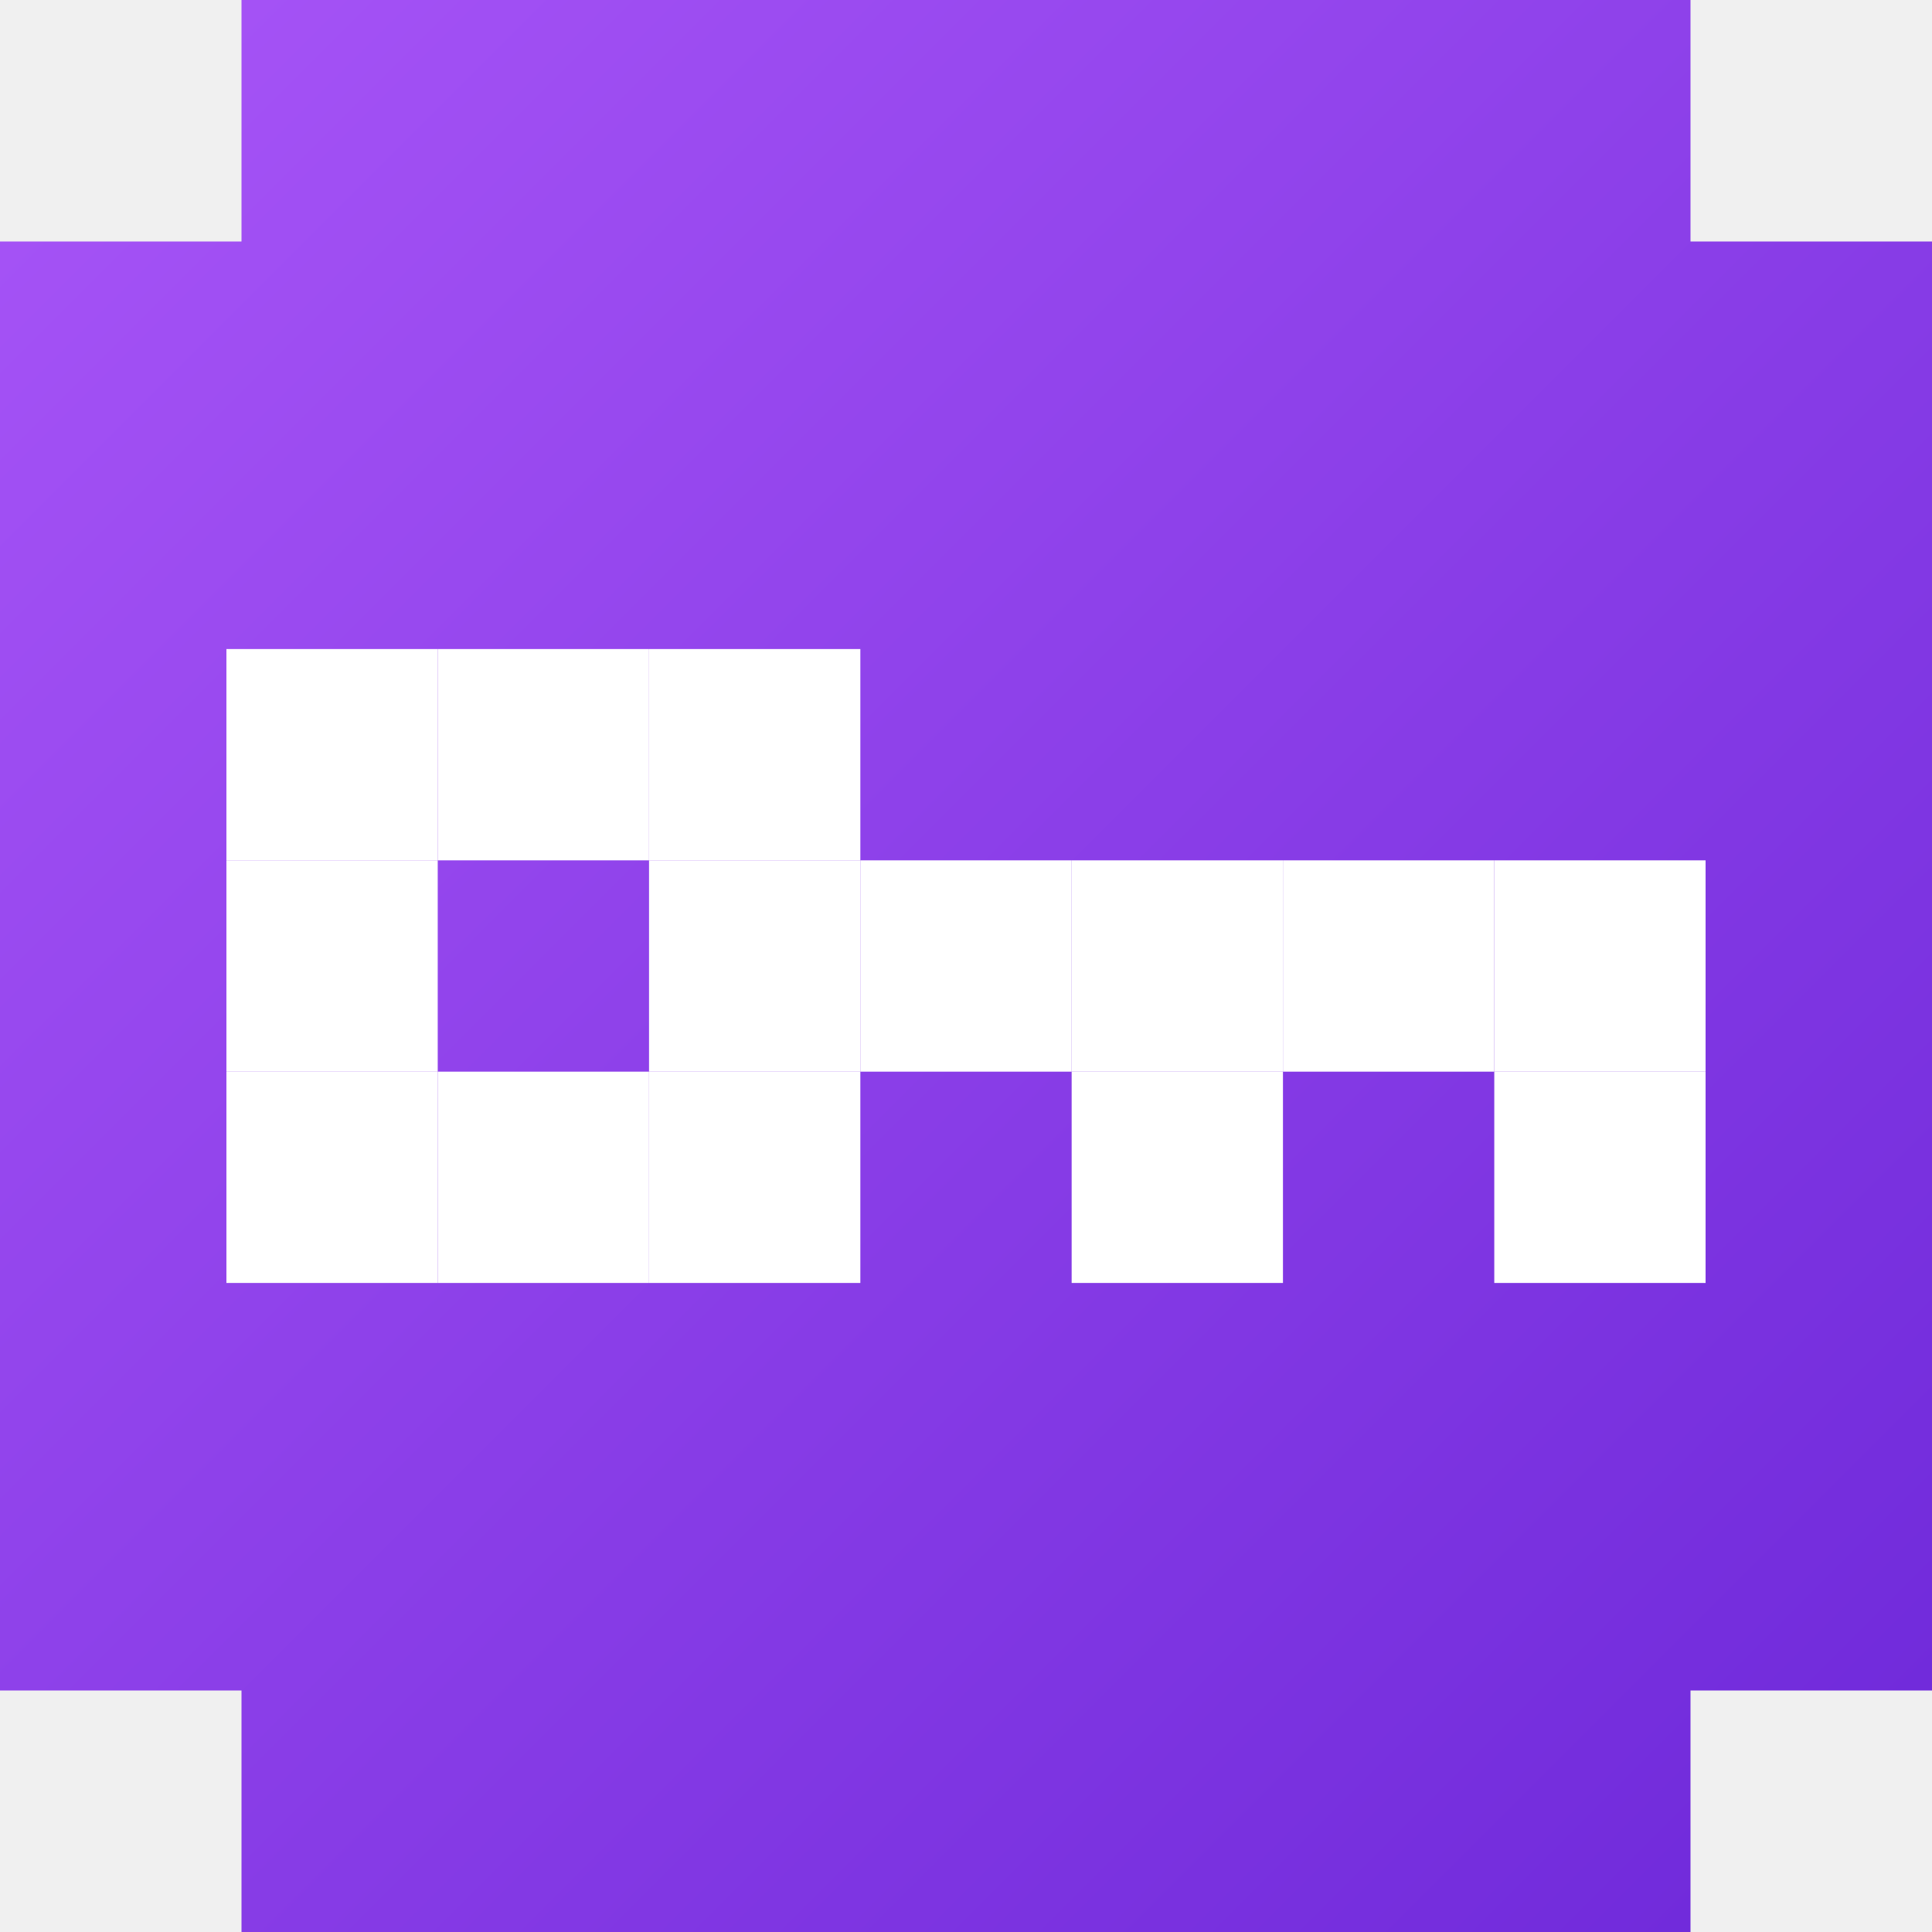
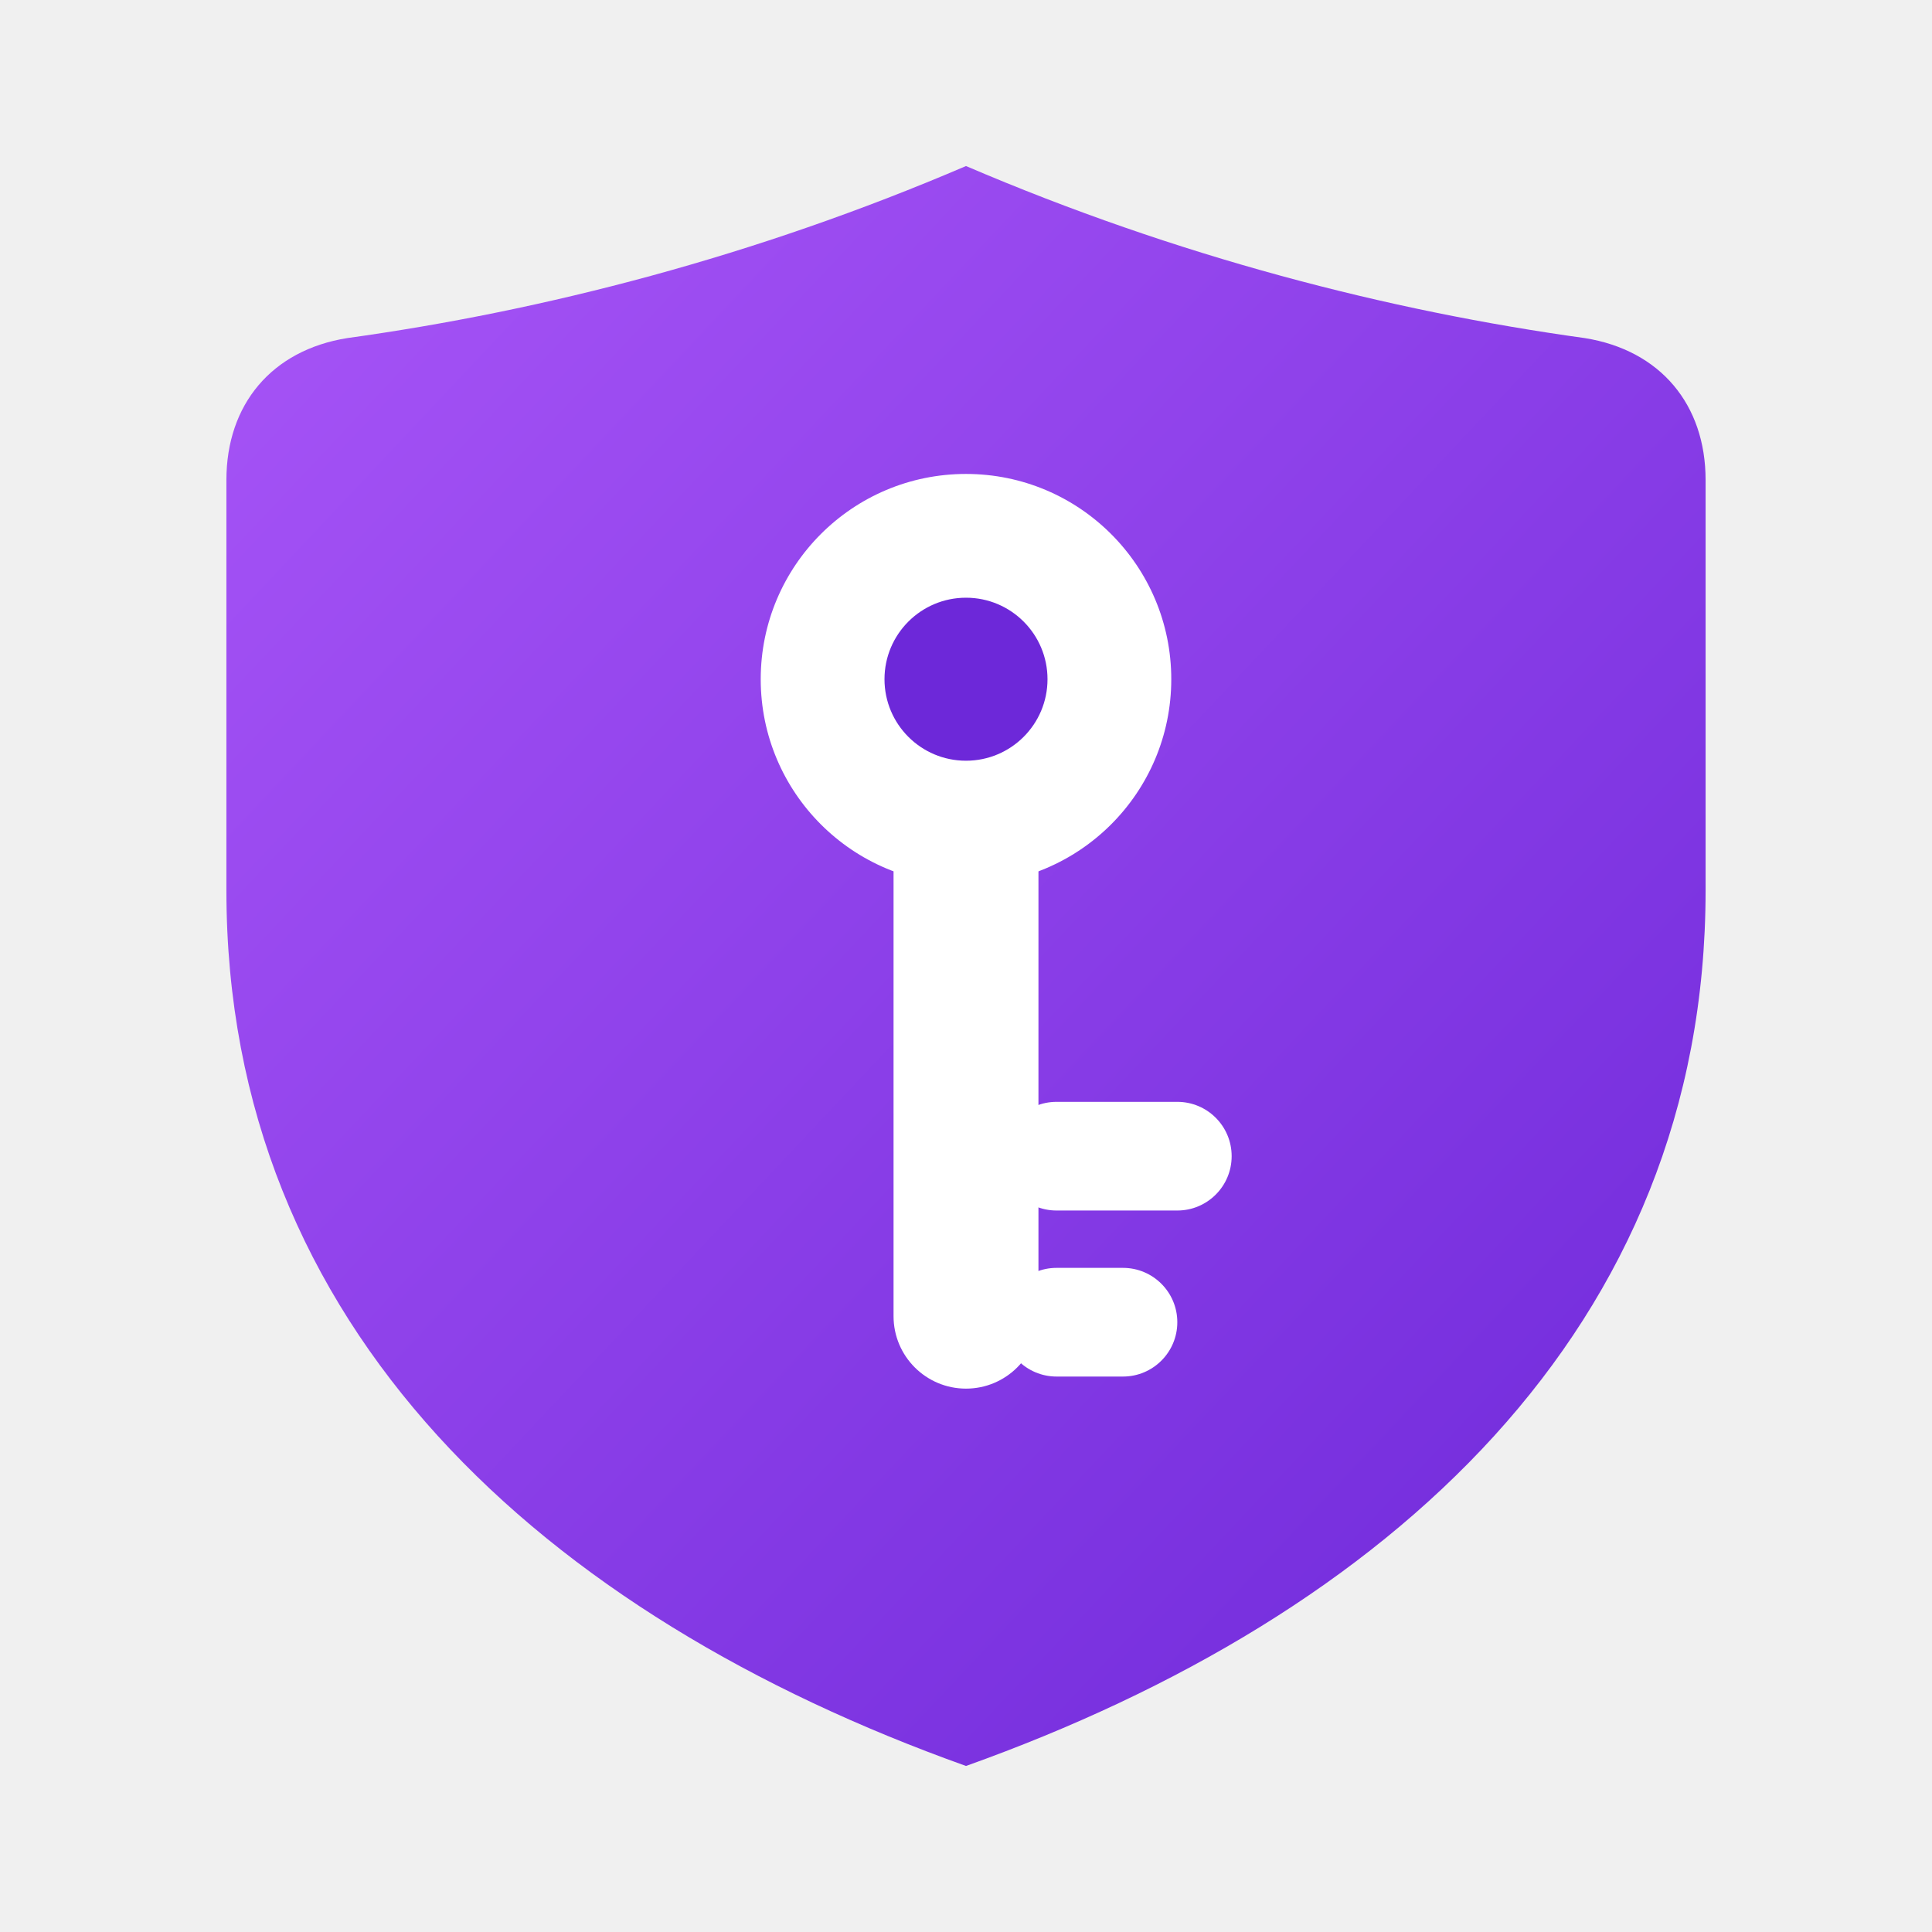
<svg xmlns="http://www.w3.org/2000/svg" viewBox="0 0 64 64">
  <defs>
    <linearGradient id="fkg" x1="0" y1="0" x2="1" y2="1">
      <stop offset="0" stop-color="#A855F7" />
      <stop offset="1" stop-color="#6D28D9" />
    </linearGradient>
  </defs>
-   <path d="M8 0 H56 V8 H64 V56 H56 V64 H8 V56 H0 V8 H8 Z" fill="url(#fkg)" />
-   <rect x="7.5" y="21.5" width="7.0" height="7.0" fill="#FFFFFF" />
-   <rect x="14.5" y="21.5" width="7.0" height="7.0" fill="#FFFFFF" />
-   <rect x="21.5" y="21.5" width="7.0" height="7.0" fill="#FFFFFF" />
-   <rect x="7.5" y="28.5" width="7.0" height="7.0" fill="#FFFFFF" />
-   <rect x="21.5" y="28.5" width="7.0" height="7.0" fill="#FFFFFF" />
-   <rect x="28.5" y="28.5" width="7.0" height="7.0" fill="#FFFFFF" />
-   <rect x="35.5" y="28.5" width="7.0" height="7.0" fill="#FFFFFF" />
-   <rect x="42.5" y="28.5" width="7.0" height="7.0" fill="#FFFFFF" />
-   <rect x="49.5" y="28.5" width="7.0" height="7.0" fill="#FFFFFF" />
-   <rect x="7.5" y="35.5" width="7.0" height="7.0" fill="#FFFFFF" />
-   <rect x="14.5" y="35.5" width="7.0" height="7.0" fill="#FFFFFF" />
-   <rect x="21.5" y="35.5" width="7.0" height="7.0" fill="#FFFFFF" />
-   <rect x="35.5" y="35.5" width="7.0" height="7.0" fill="#FFFFFF" />
-   <rect x="49.5" y="35.5" width="7.0" height="7.0" fill="#FFFFFF" />
+   <path d="M32 5.5 C39 8.5 46 10.3 52.5 11.2 C55 11.6 56.5 13.4 56.5 15.9 V29.5 C56.5 44 46 53.5 32 58.5 C18 53.5 7.5 44 7.5 29.5 V15.9 C7.5 13.4 9 11.6 11.5 11.2 C18 10.3 25 8.5 32 5.5 Z" fill="url(#fkg)" />
+   <circle cx="32" cy="22.5" r="6.8" fill="#FFFFFF" />
+   <circle cx="32" cy="22.5" r="2.7" fill="#6D28D9" />
+   <rect x="29.6" y="26" width="4.8" height="20" rx="2.4" fill="#FFFFFF" />
+   <rect x="33.2" y="36.5" width="7.6" height="3.6" rx="1.8" fill="#FFFFFF" />
+   <rect x="33.2" y="42" width="5.8" height="3.6" rx="1.8" fill="#FFFFFF" />
</svg>
